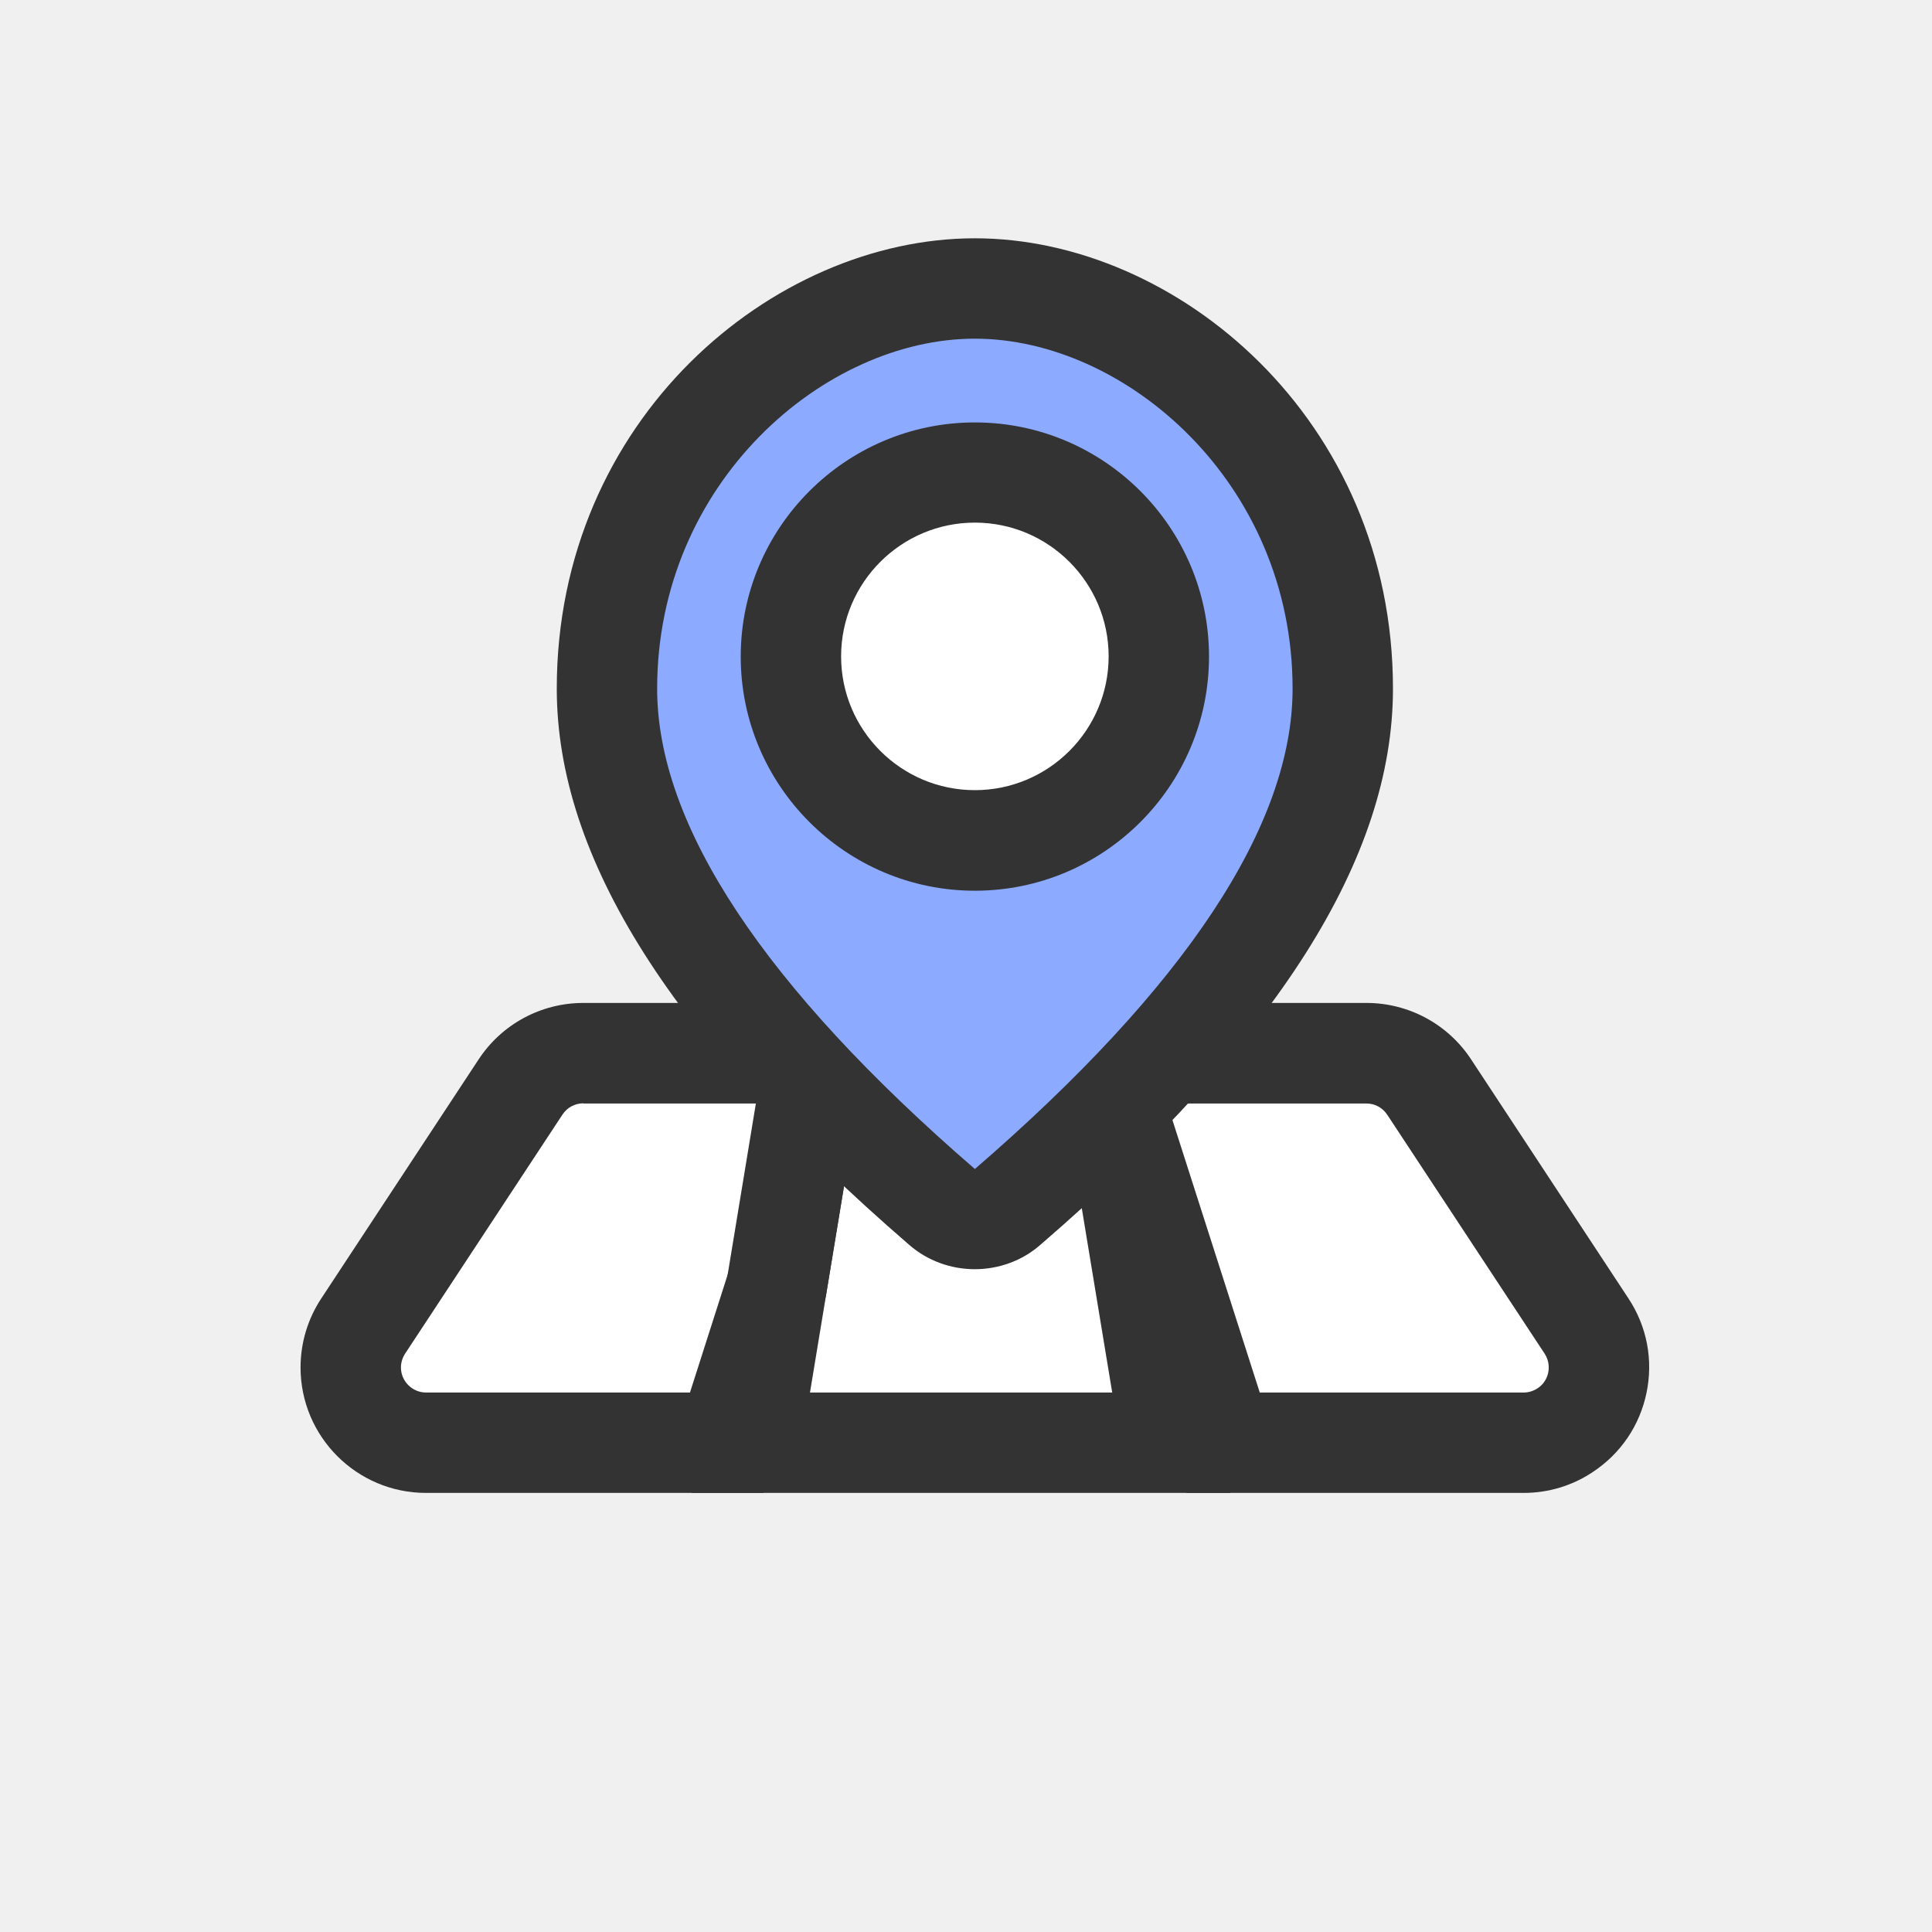
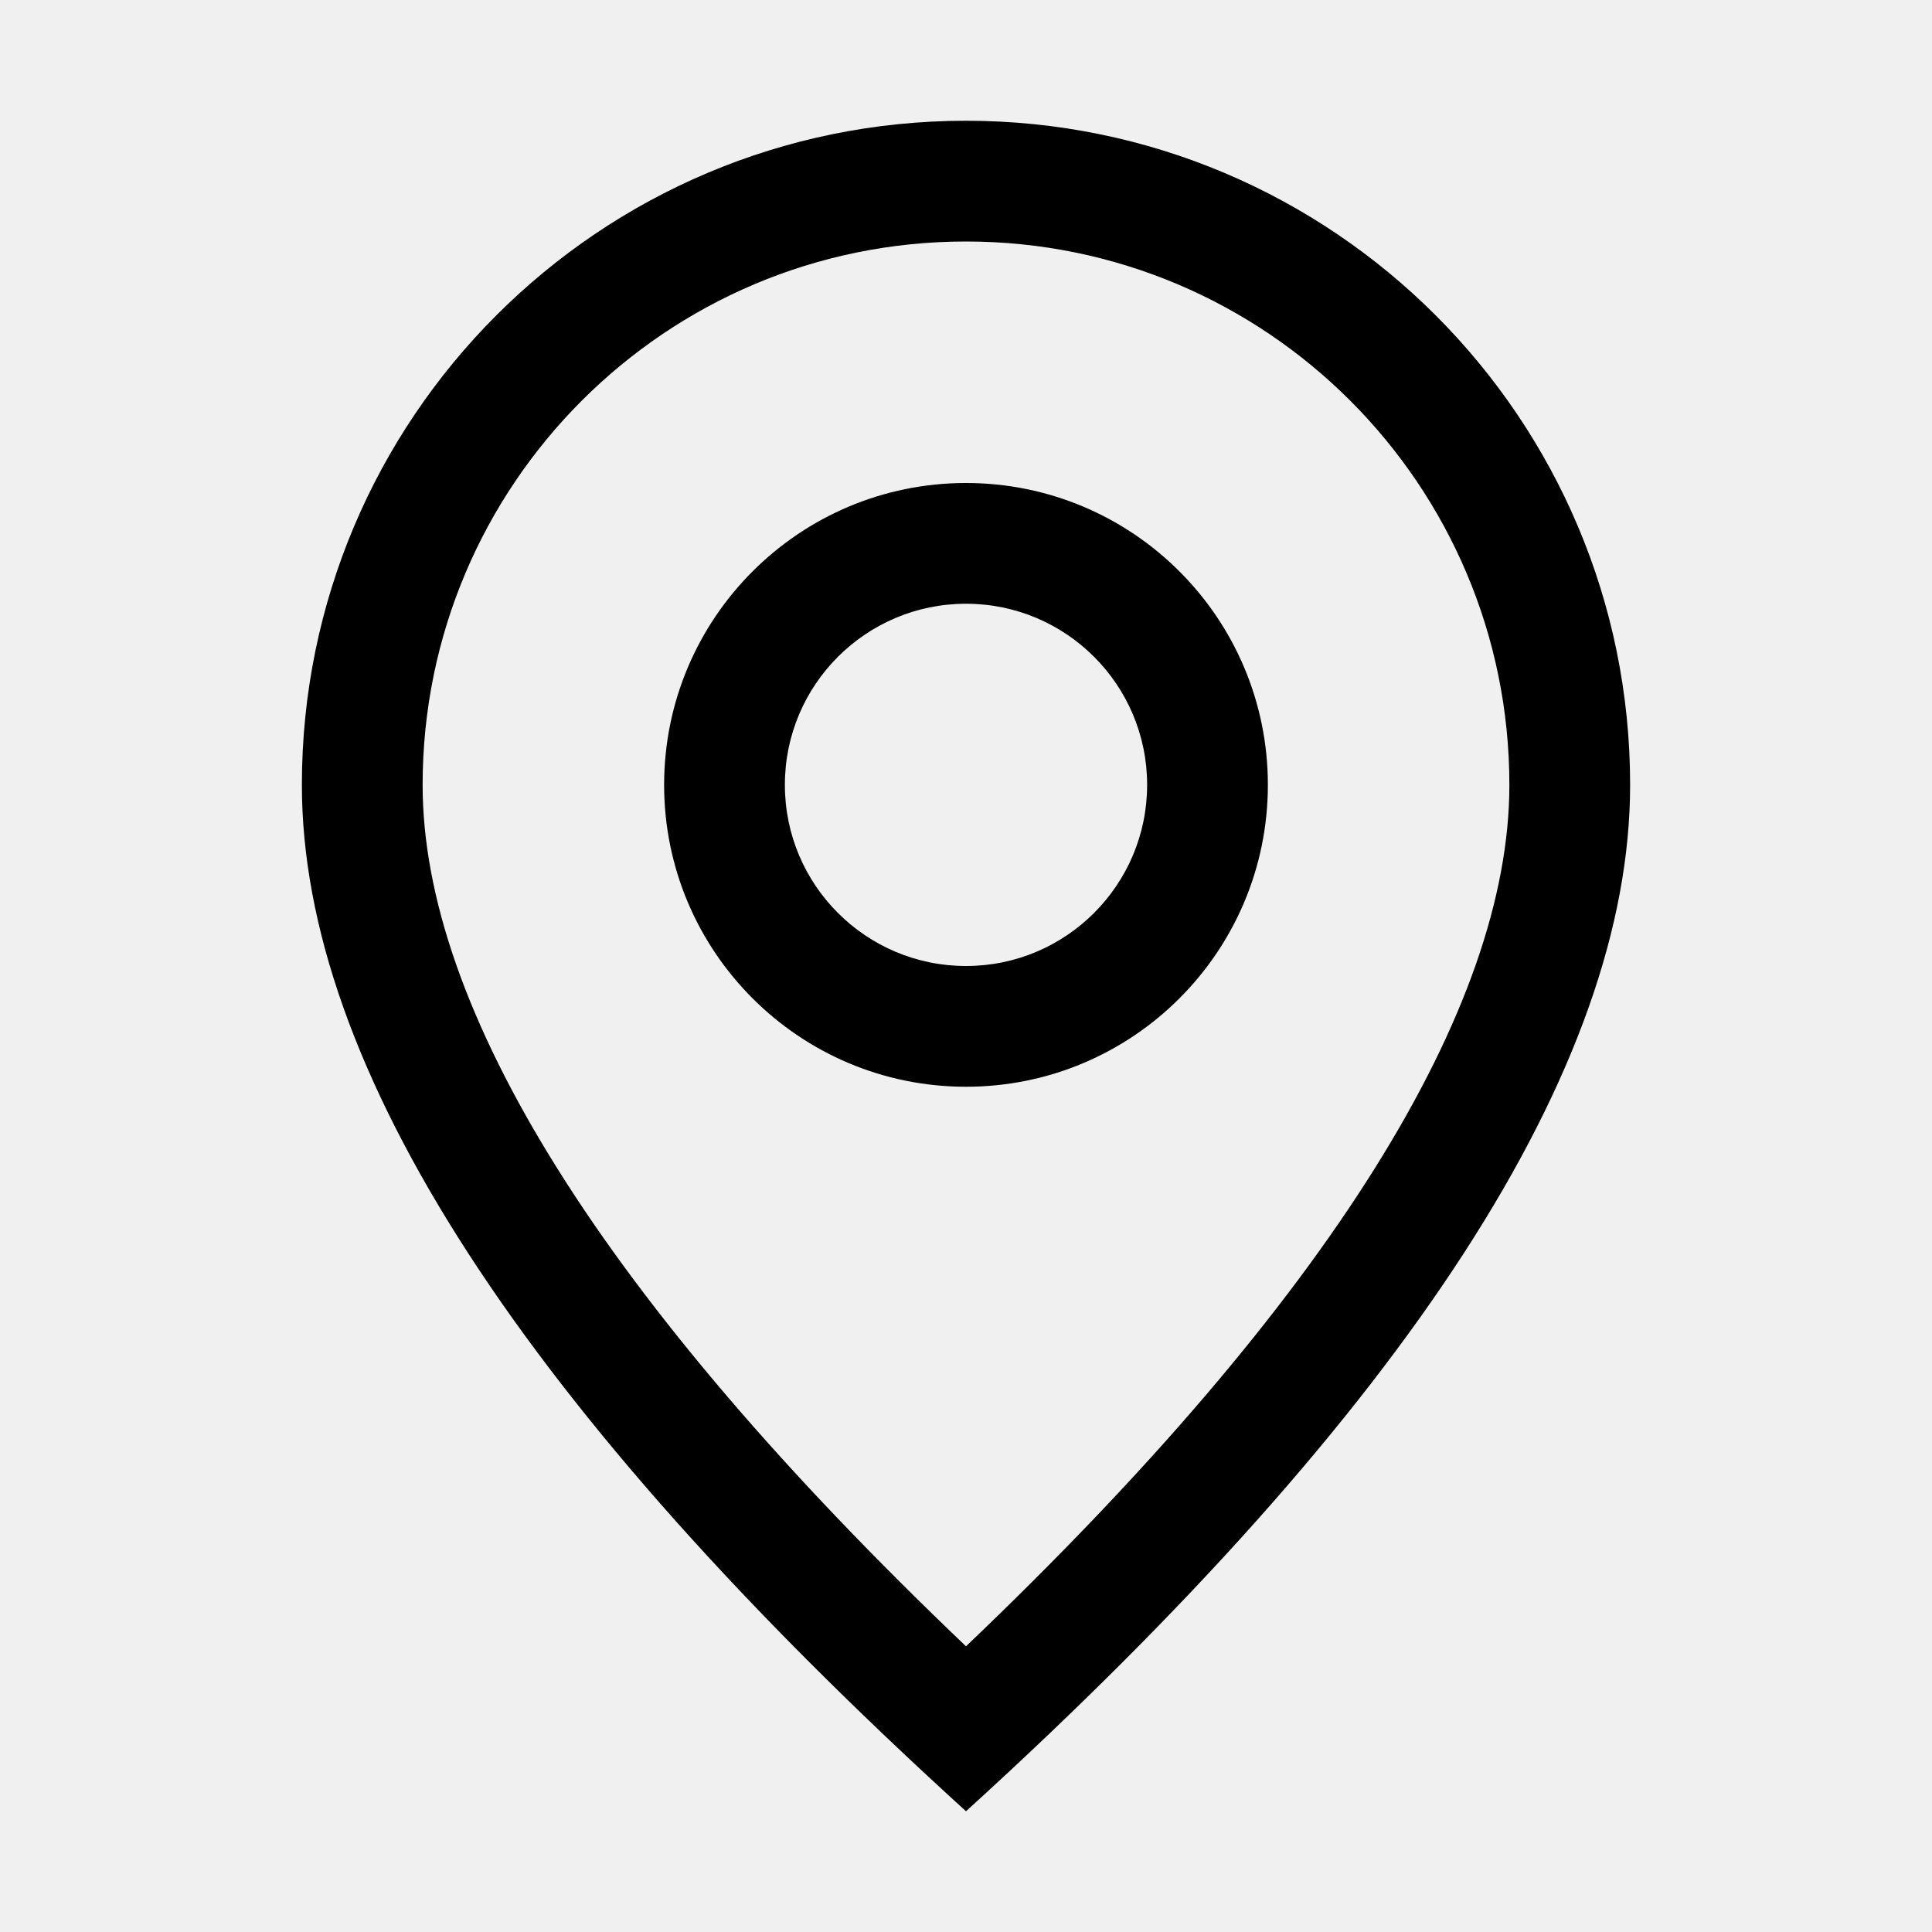
- <svg xmlns="http://www.w3.org/2000/svg" width="800px" height="800px" viewBox="0 0 1024 1024" class="icon" version="1.1">
-   <path d="M309.2 584.776h105.5l-49 153.2H225.8c-7.3 0-13.3-6-13.3-13.3 0-2.6 0.8-5.1 2.2-7.3l83.4-126.7c2.5-3.6 6.7-5.9 11.1-5.9z" fill="#FFFFFF" />
-   <path d="M404.5 791.276H225.8c-36.7 0-66.5-29.8-66.5-66.5 0-13 3.8-25.7 11-36.6l83.4-126.7c12.3-18.7 33.1-29.9 55.5-29.9h178.4l-83.1 259.7z m-95.3-206.5c-4.5 0-8.6 2.2-11.1 6l-83.4 126.7c-1.4 2.2-2.2 4.7-2.2 7.3 0 7.3 6 13.3 13.3 13.3h139.9l49-153.2H309.2z" fill="#333333" />
-   <path d="M454.6 584.776h109.6l25.3 153.3H429.3z" fill="#FFFFFF" />
-   <path d="M652.2 791.276H366.6l42.8-259.6h200l42.8 259.6z m-222.9-53.2h160.2l-25.3-153.3H454.6l-25.3 153.3z" fill="#333333" />
-   <path d="M618.6 584.776h105.5c4.5 0 8.6 2.2 11.1 6l83.5 126.7c4 6.1 2.3 14.4-3.8 18.4-2.2 1.4-4.7 2.2-7.3 2.2H667.7l-49.1-153.3z" fill="#FFFFFF" />
-   <path d="M807.6 791.276H628.9l-83.1-259.7h178.4c22.4 0 43.2 11.2 55.5 29.9l83.4 126.7c9.8 14.8 13.2 32.6 9.6 50s-13.7 32.3-28.6 42.1c-10.8 7.2-23.5 11-36.5 11z m-139.9-53.2h139.9c2.6 0 5.1-0.8 7.3-2.2 4-2.6 5.3-6.4 5.7-8.4 0.4-2 0.7-6-1.9-10l-83.4-126.6c-2.5-3.8-6.6-6-11.1-6H618.6l49.1 153.2z" fill="#333333" />
-   <path d="M534.1 639.7C652.5 537.4 711.7 445.8 711.7 365c0-127-102.7-212.1-195-212.1s-195 85.1-195 212.1c0 80.8 59.2 172.3 177.7 274.7 9.9 8.6 24.7 8.6 34.7 0z" fill="#8CAAFF" />
-   <path d="M516.7 672.7c-12.5 0-24.9-4.3-34.8-12.9C356.2 551.2 295.1 454.7 295.1 365c0-142.8 114.6-238.7 221.6-238.7S738.3 222.2 738.3 365c0 89.7-61.1 186.2-186.9 294.8-9.8 8.6-22.3 12.9-34.7 12.9z m0-493.2c-79.7 0-168.4 76.2-168.4 185.5 0 72.3 56.7 158 168.4 254.6C628.5 523 685.1 437.3 685.1 365c0-109.3-88.7-185.5-168.4-185.5z" fill="#333333" />
-   <path d="M516.7 348m-97.5 0a97.5 97.5 0 1 0 195 0 97.5 97.5 0 1 0-195 0Z" fill="#FFFFFF" />
-   <path d="M516.7 472.1c-68.4 0-124.1-55.7-124.1-124.1s55.7-124.1 124.1-124.1S640.8 279.5 640.8 348 585.1 472.1 516.7 472.1z m0-195.1c-39.1 0-70.9 31.8-70.9 70.9 0 39.1 31.8 70.9 70.9 70.9s70.9-31.8 70.9-70.9c0-39.1-31.8-70.9-70.9-70.9z" fill="#333333" />
+ <svg xmlns="http://www.w3.org/2000/svg" width="800px" height="800px" viewBox="0 0 1024 1024">
+   <path fill="#000000" d="M800 416a288 288 0 1 0-576 0c0 118.144 94.528 272.128 288 456.576C705.472 688.128 800 534.144 800 416zM512 960C277.312 746.688 160 565.312 160 416a352 352 0 0 1 704 0c0 149.312-117.312 330.688-352 544z" />
+   <path fill="#000000" d="M512 512a96 96 0 1 0 0-192 96 96 0 0 0 0 192zm0 64a160 160 0 1 1 0-320 160 160 0 0 1 0 320z" />
</svg>
